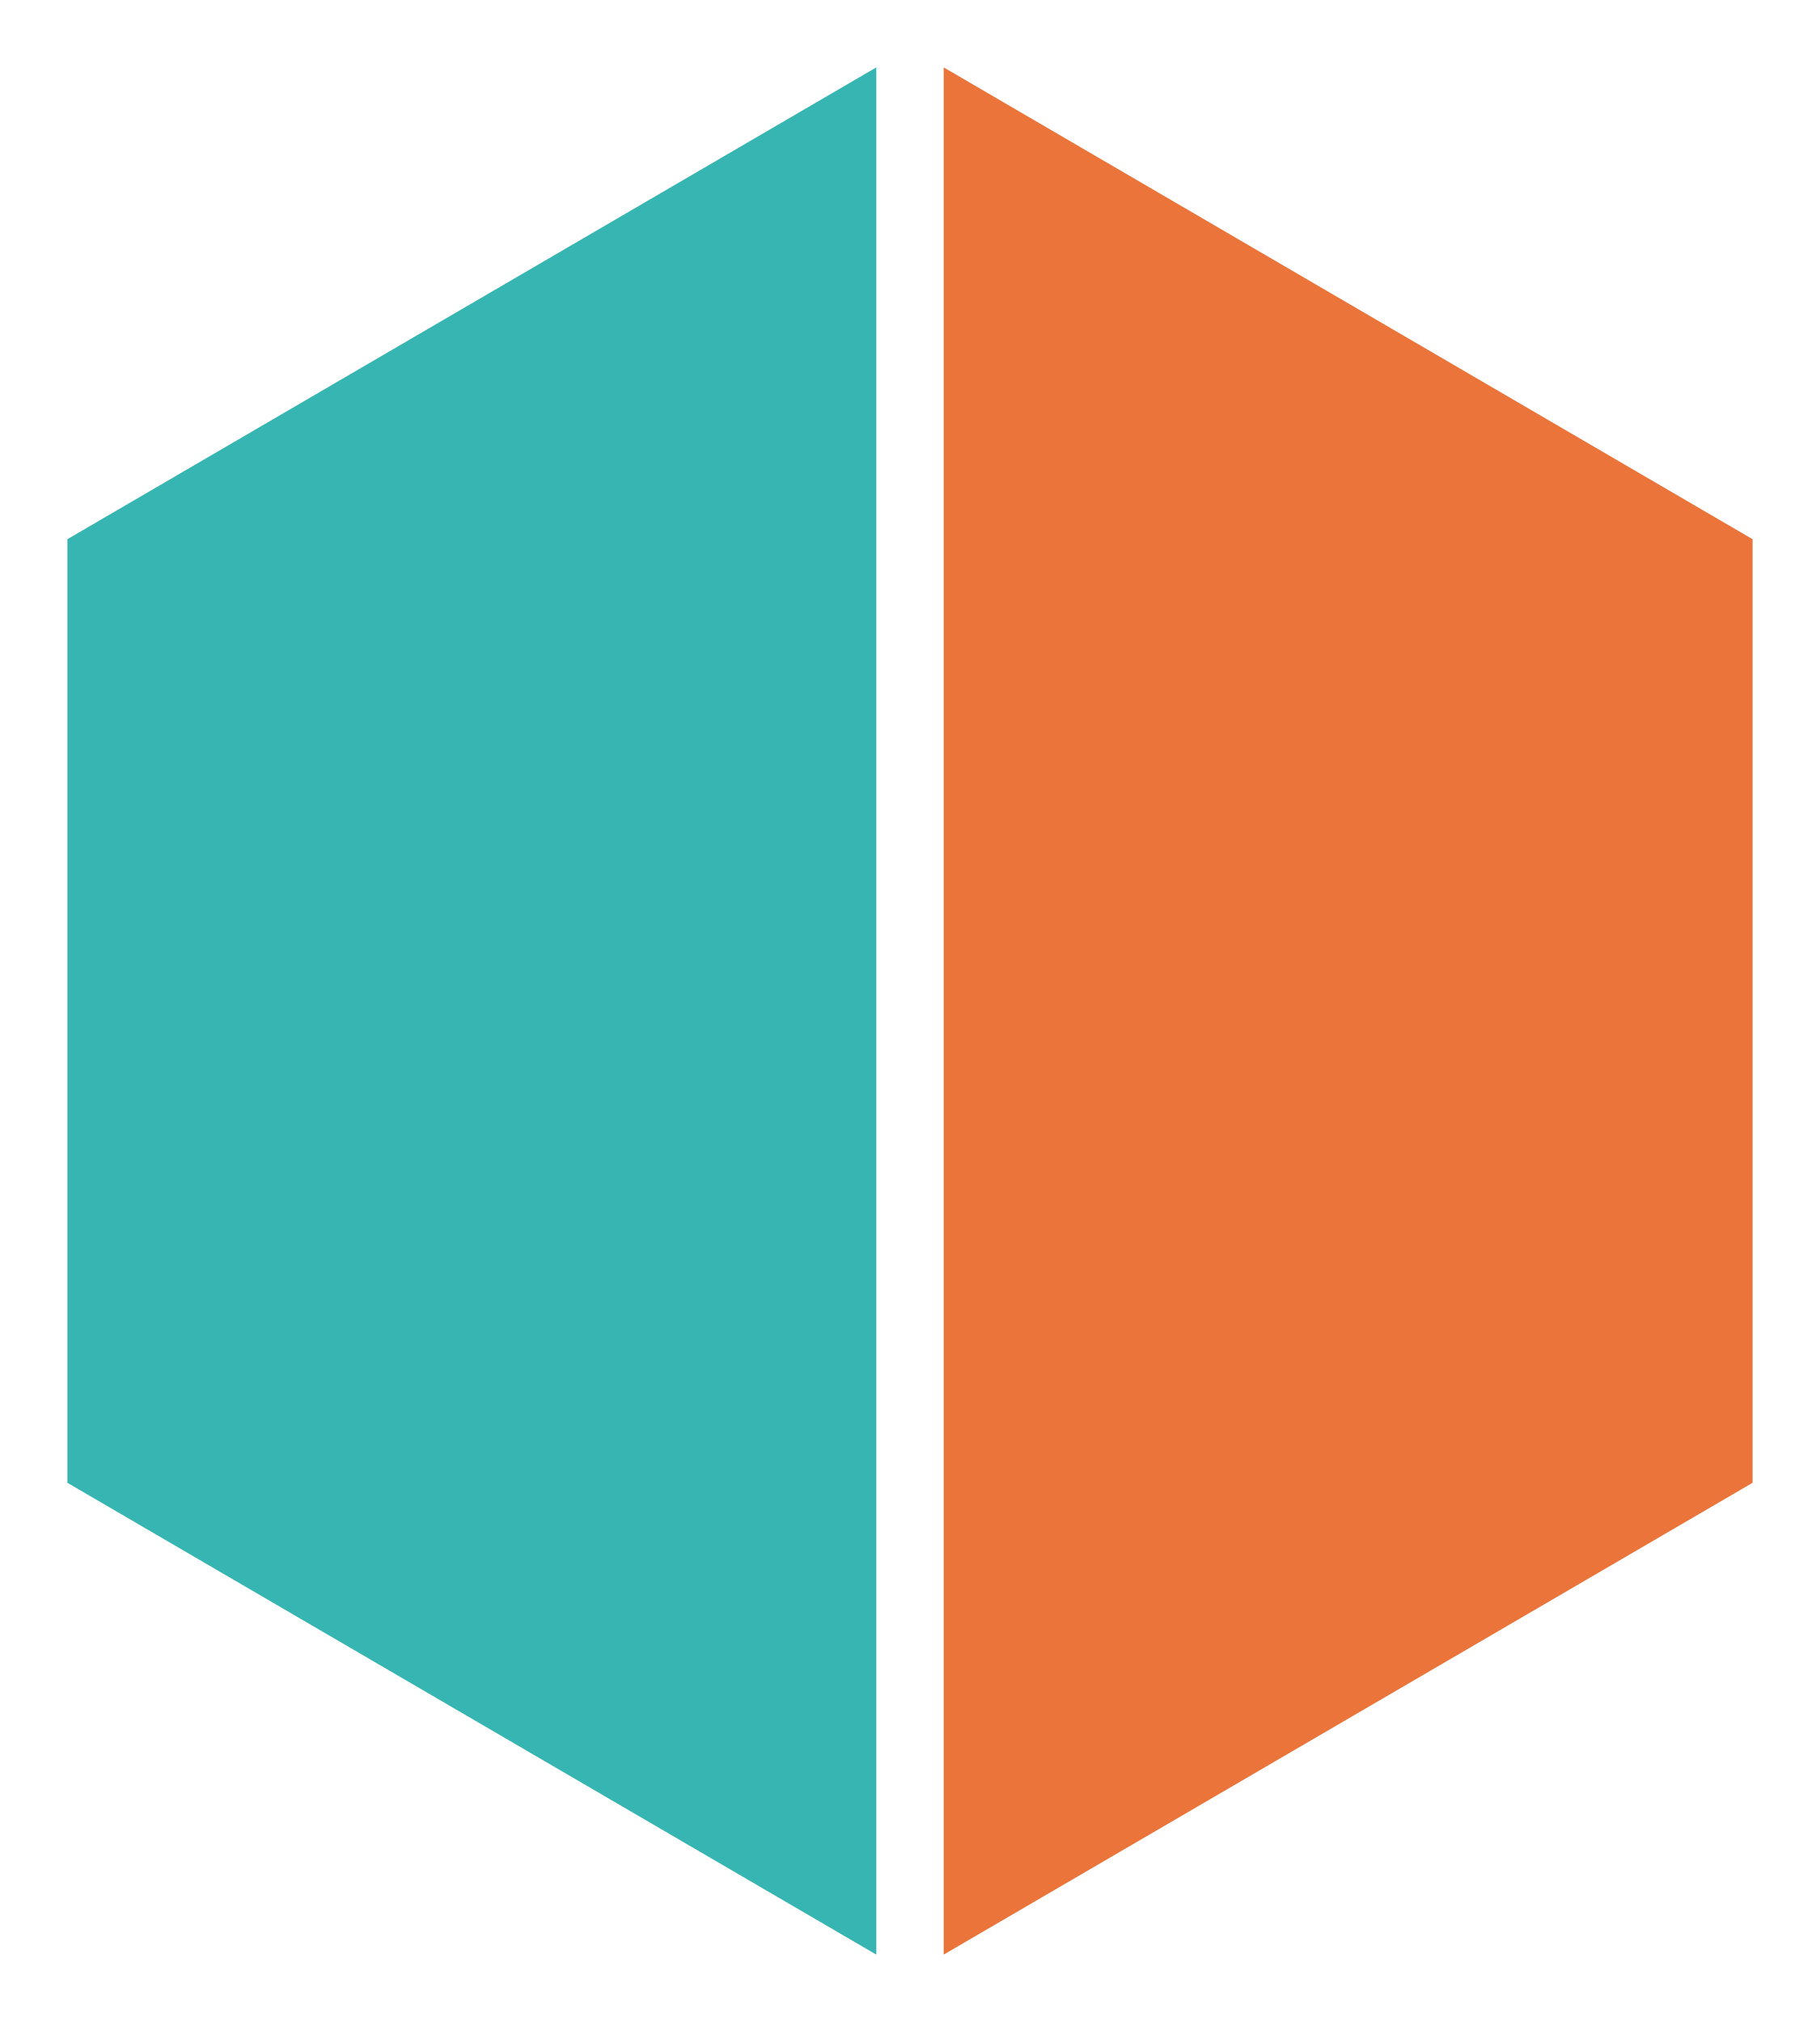
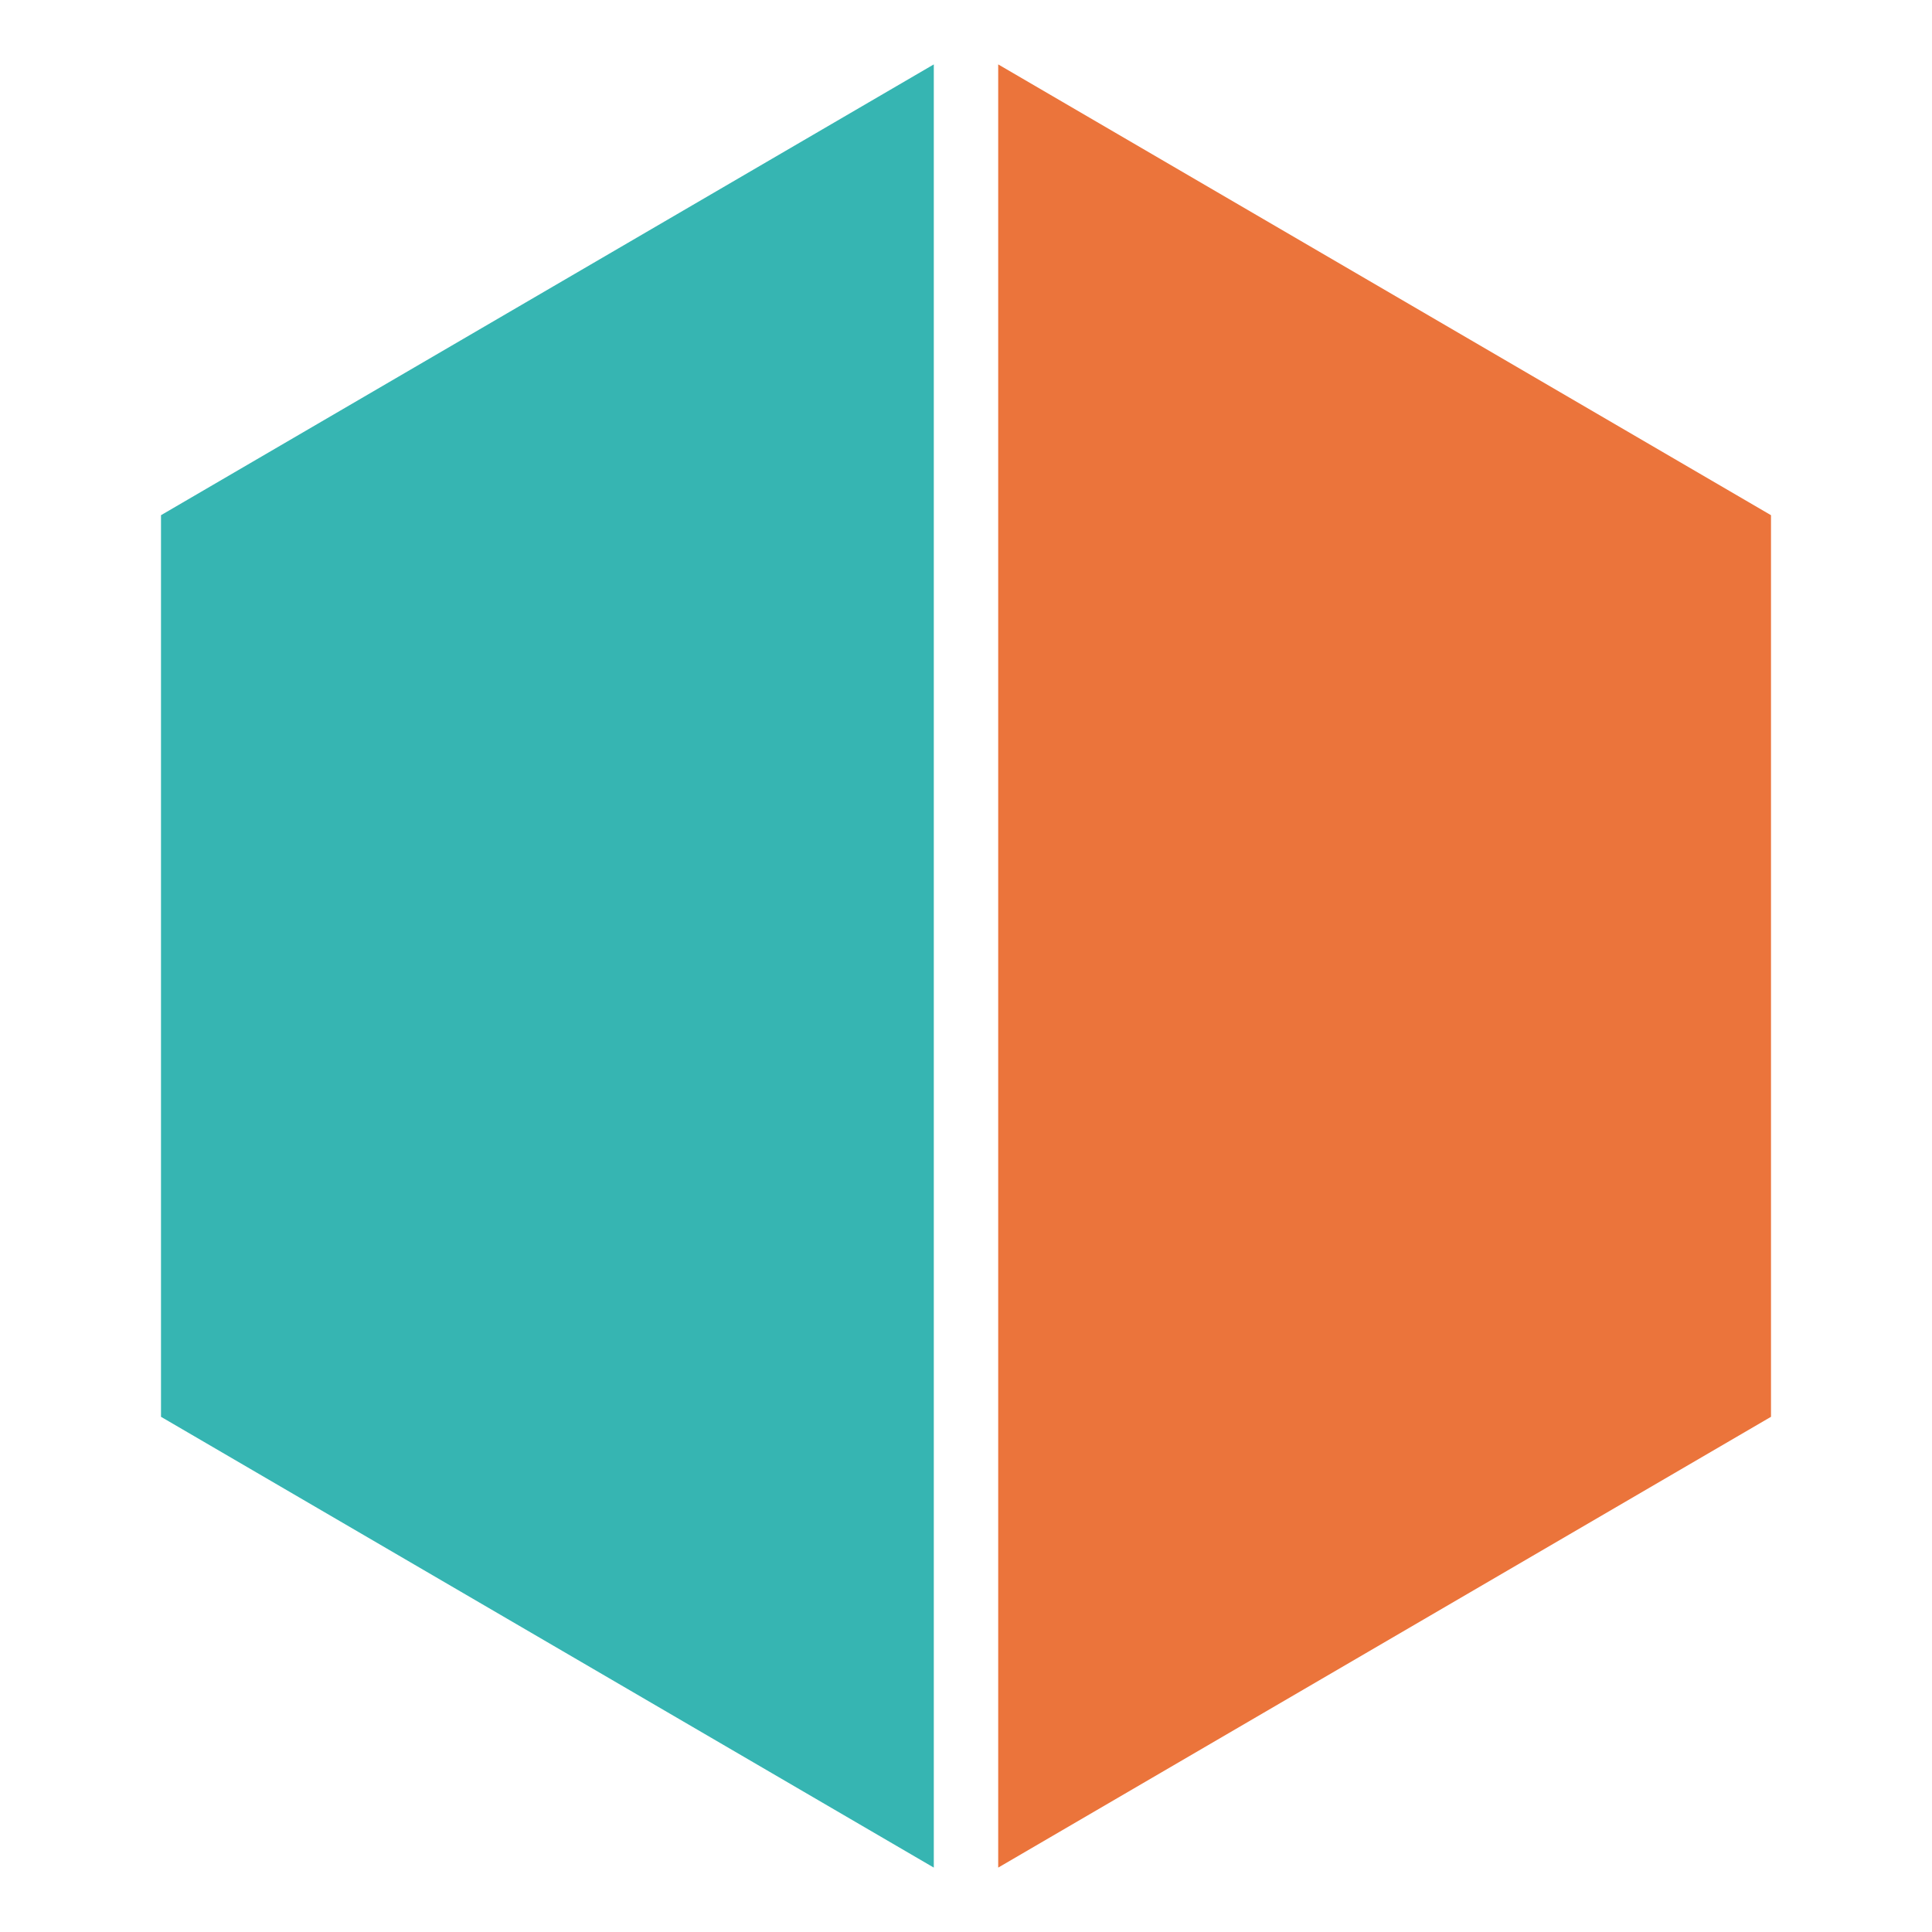
- <svg xmlns="http://www.w3.org/2000/svg" version="1.1" id="Layer_1" x="0px" y="0px" width="27px" height="30px" viewBox="0 0 27 30" enable-background="new 0 0 27 30" xml:space="preserve">
-   <g>
- </g>
-   <g>
-     <g>
-       <polygon fill="#36B5B2" points="13,1 1,8 1,22 13,29   " />
-       <polygon fill="#EB743B" points="14,1 26,8 26,22 14,29   " />
+ <svg xmlns="http://www.w3.org/2000/svg" version="1.1" id="Layer_1" x="0px" y="0px" width="30" height="30" viewBox="0 0 30 30" enable-background="new 0 0 27 30" xml:space="preserve">
+   <defs id="defs5145" />
+   <g id="g5133" />
+   <g id="g5135" transform="translate(1.5,0)">
+     <g id="g5137">
+       <polygon points="13,1 1,8 1,22 13,29 " id="polygon5139" style="fill:#36b5b2" />
+       <polygon points="14,1 26,8 26,22 14,29 " id="polygon5141" style="fill:#eb743b" />
    </g>
  </g>
</svg>
